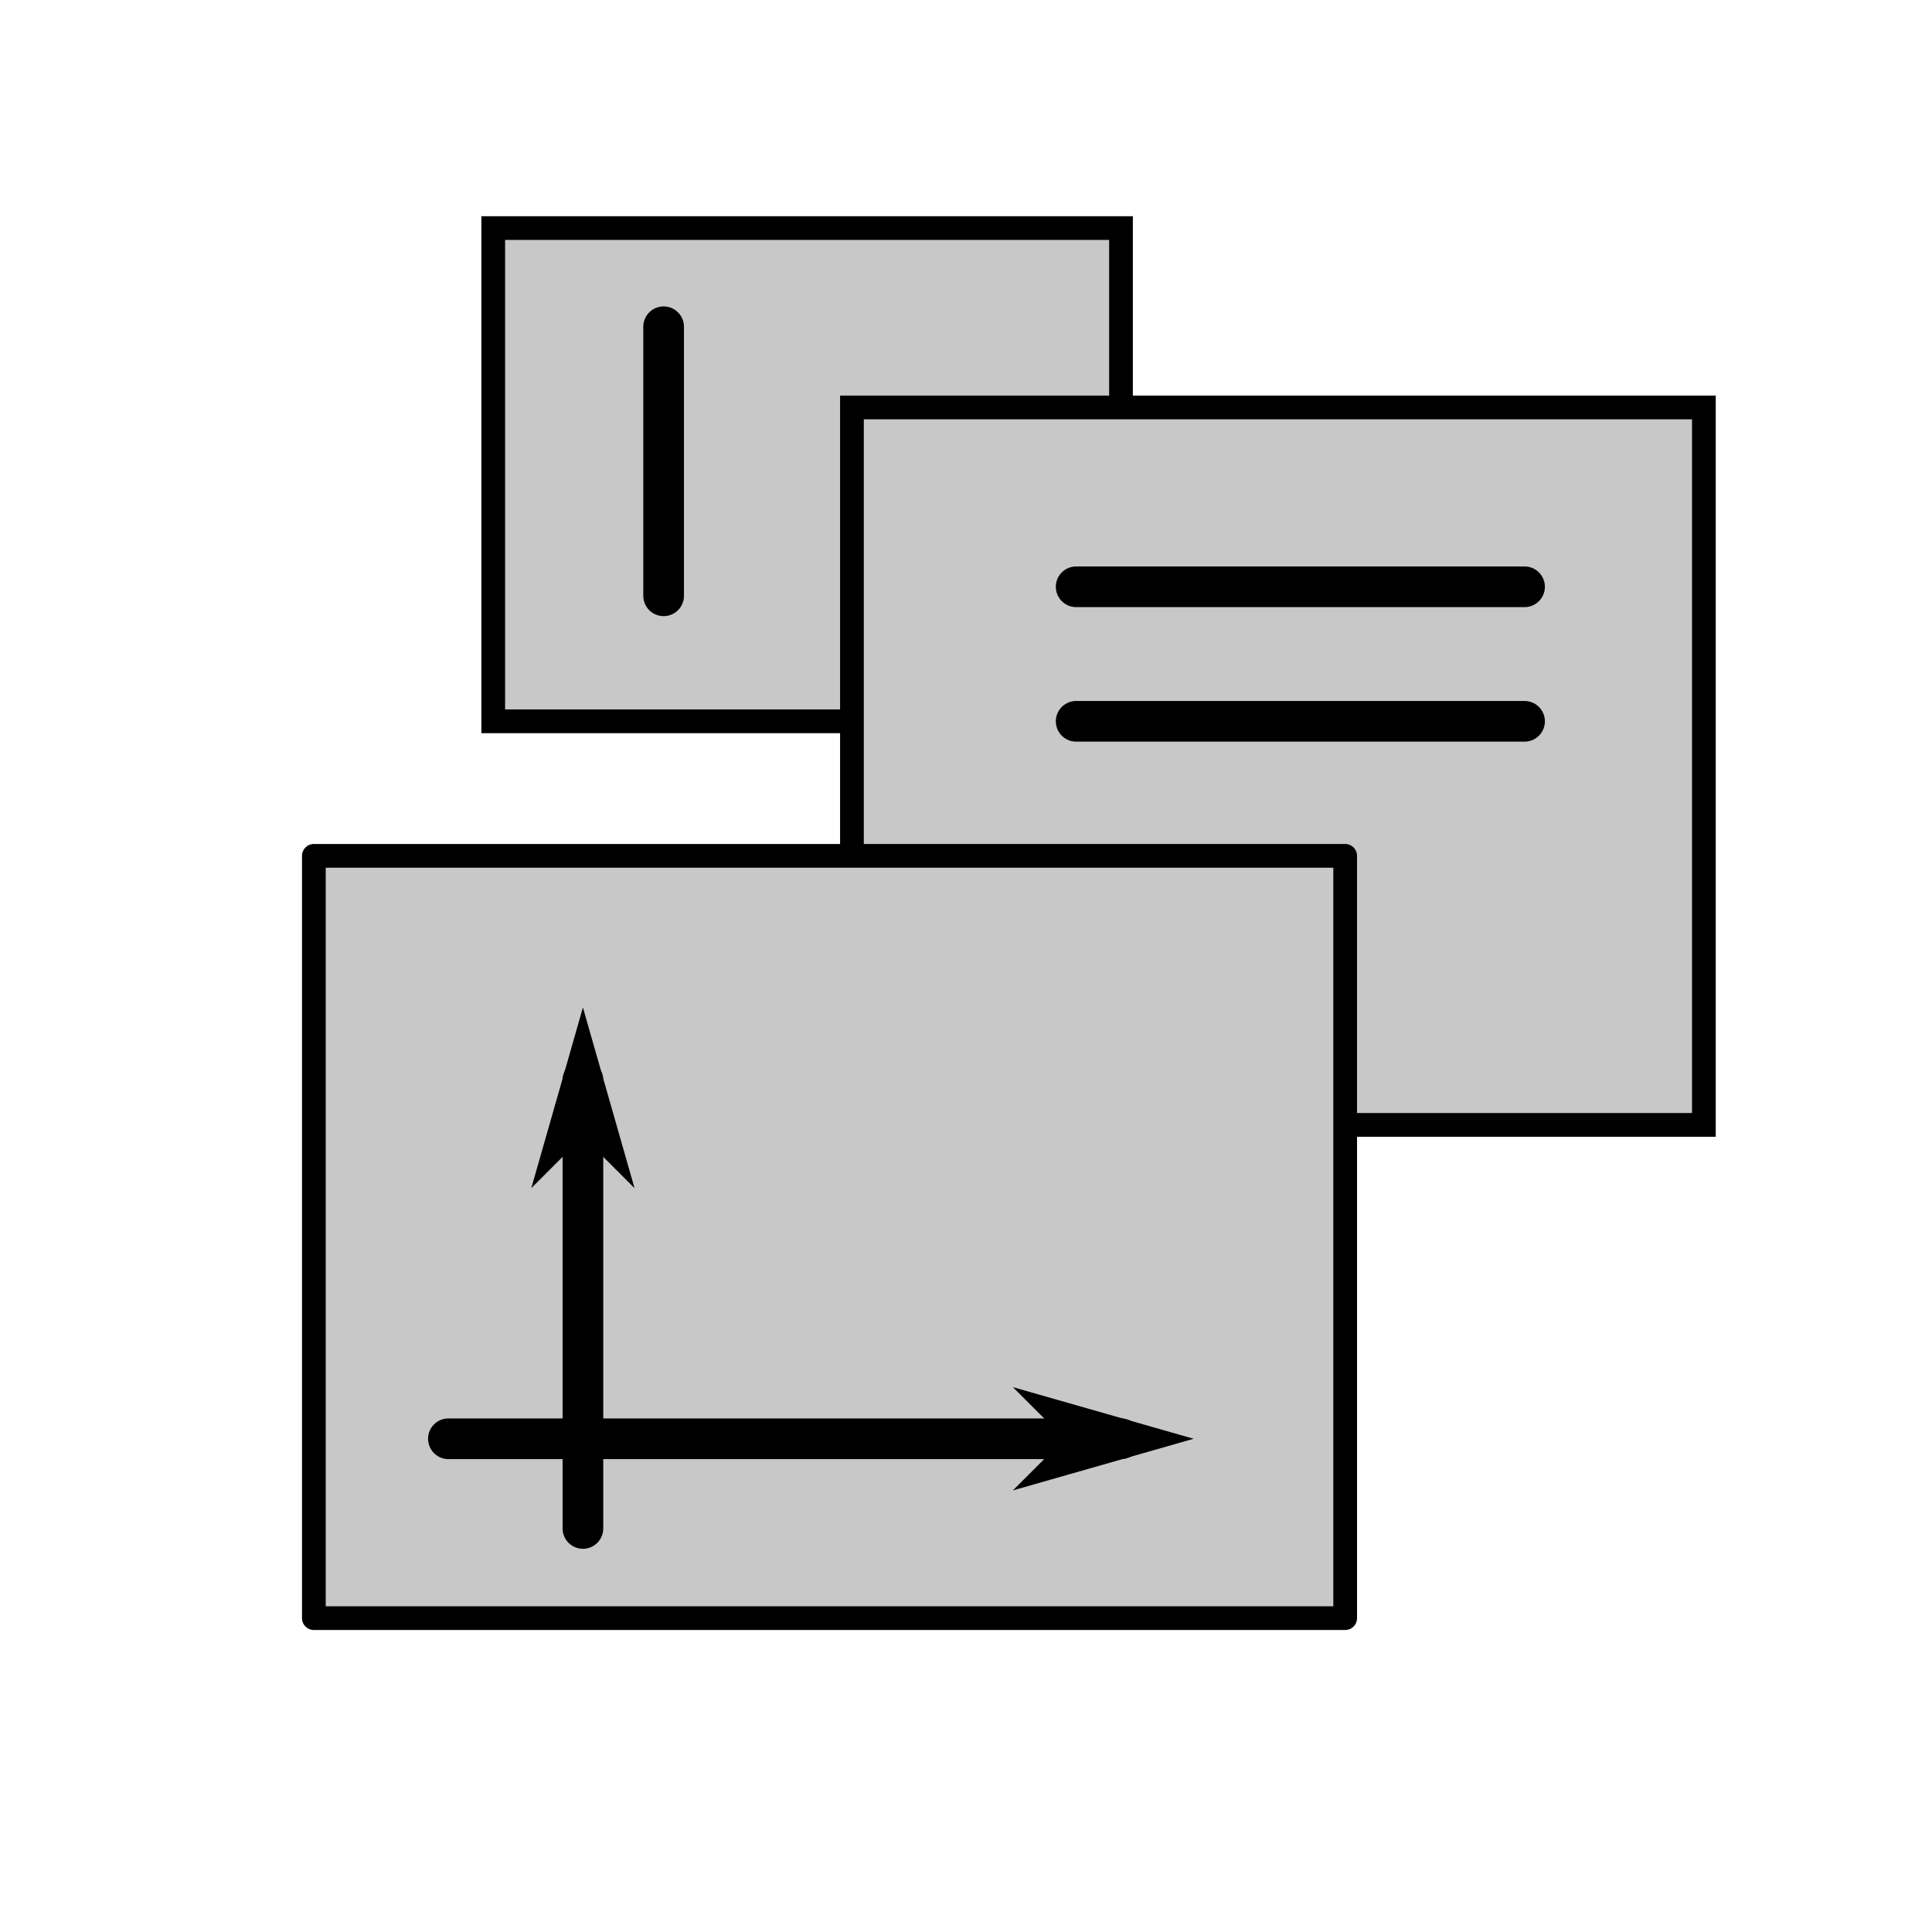
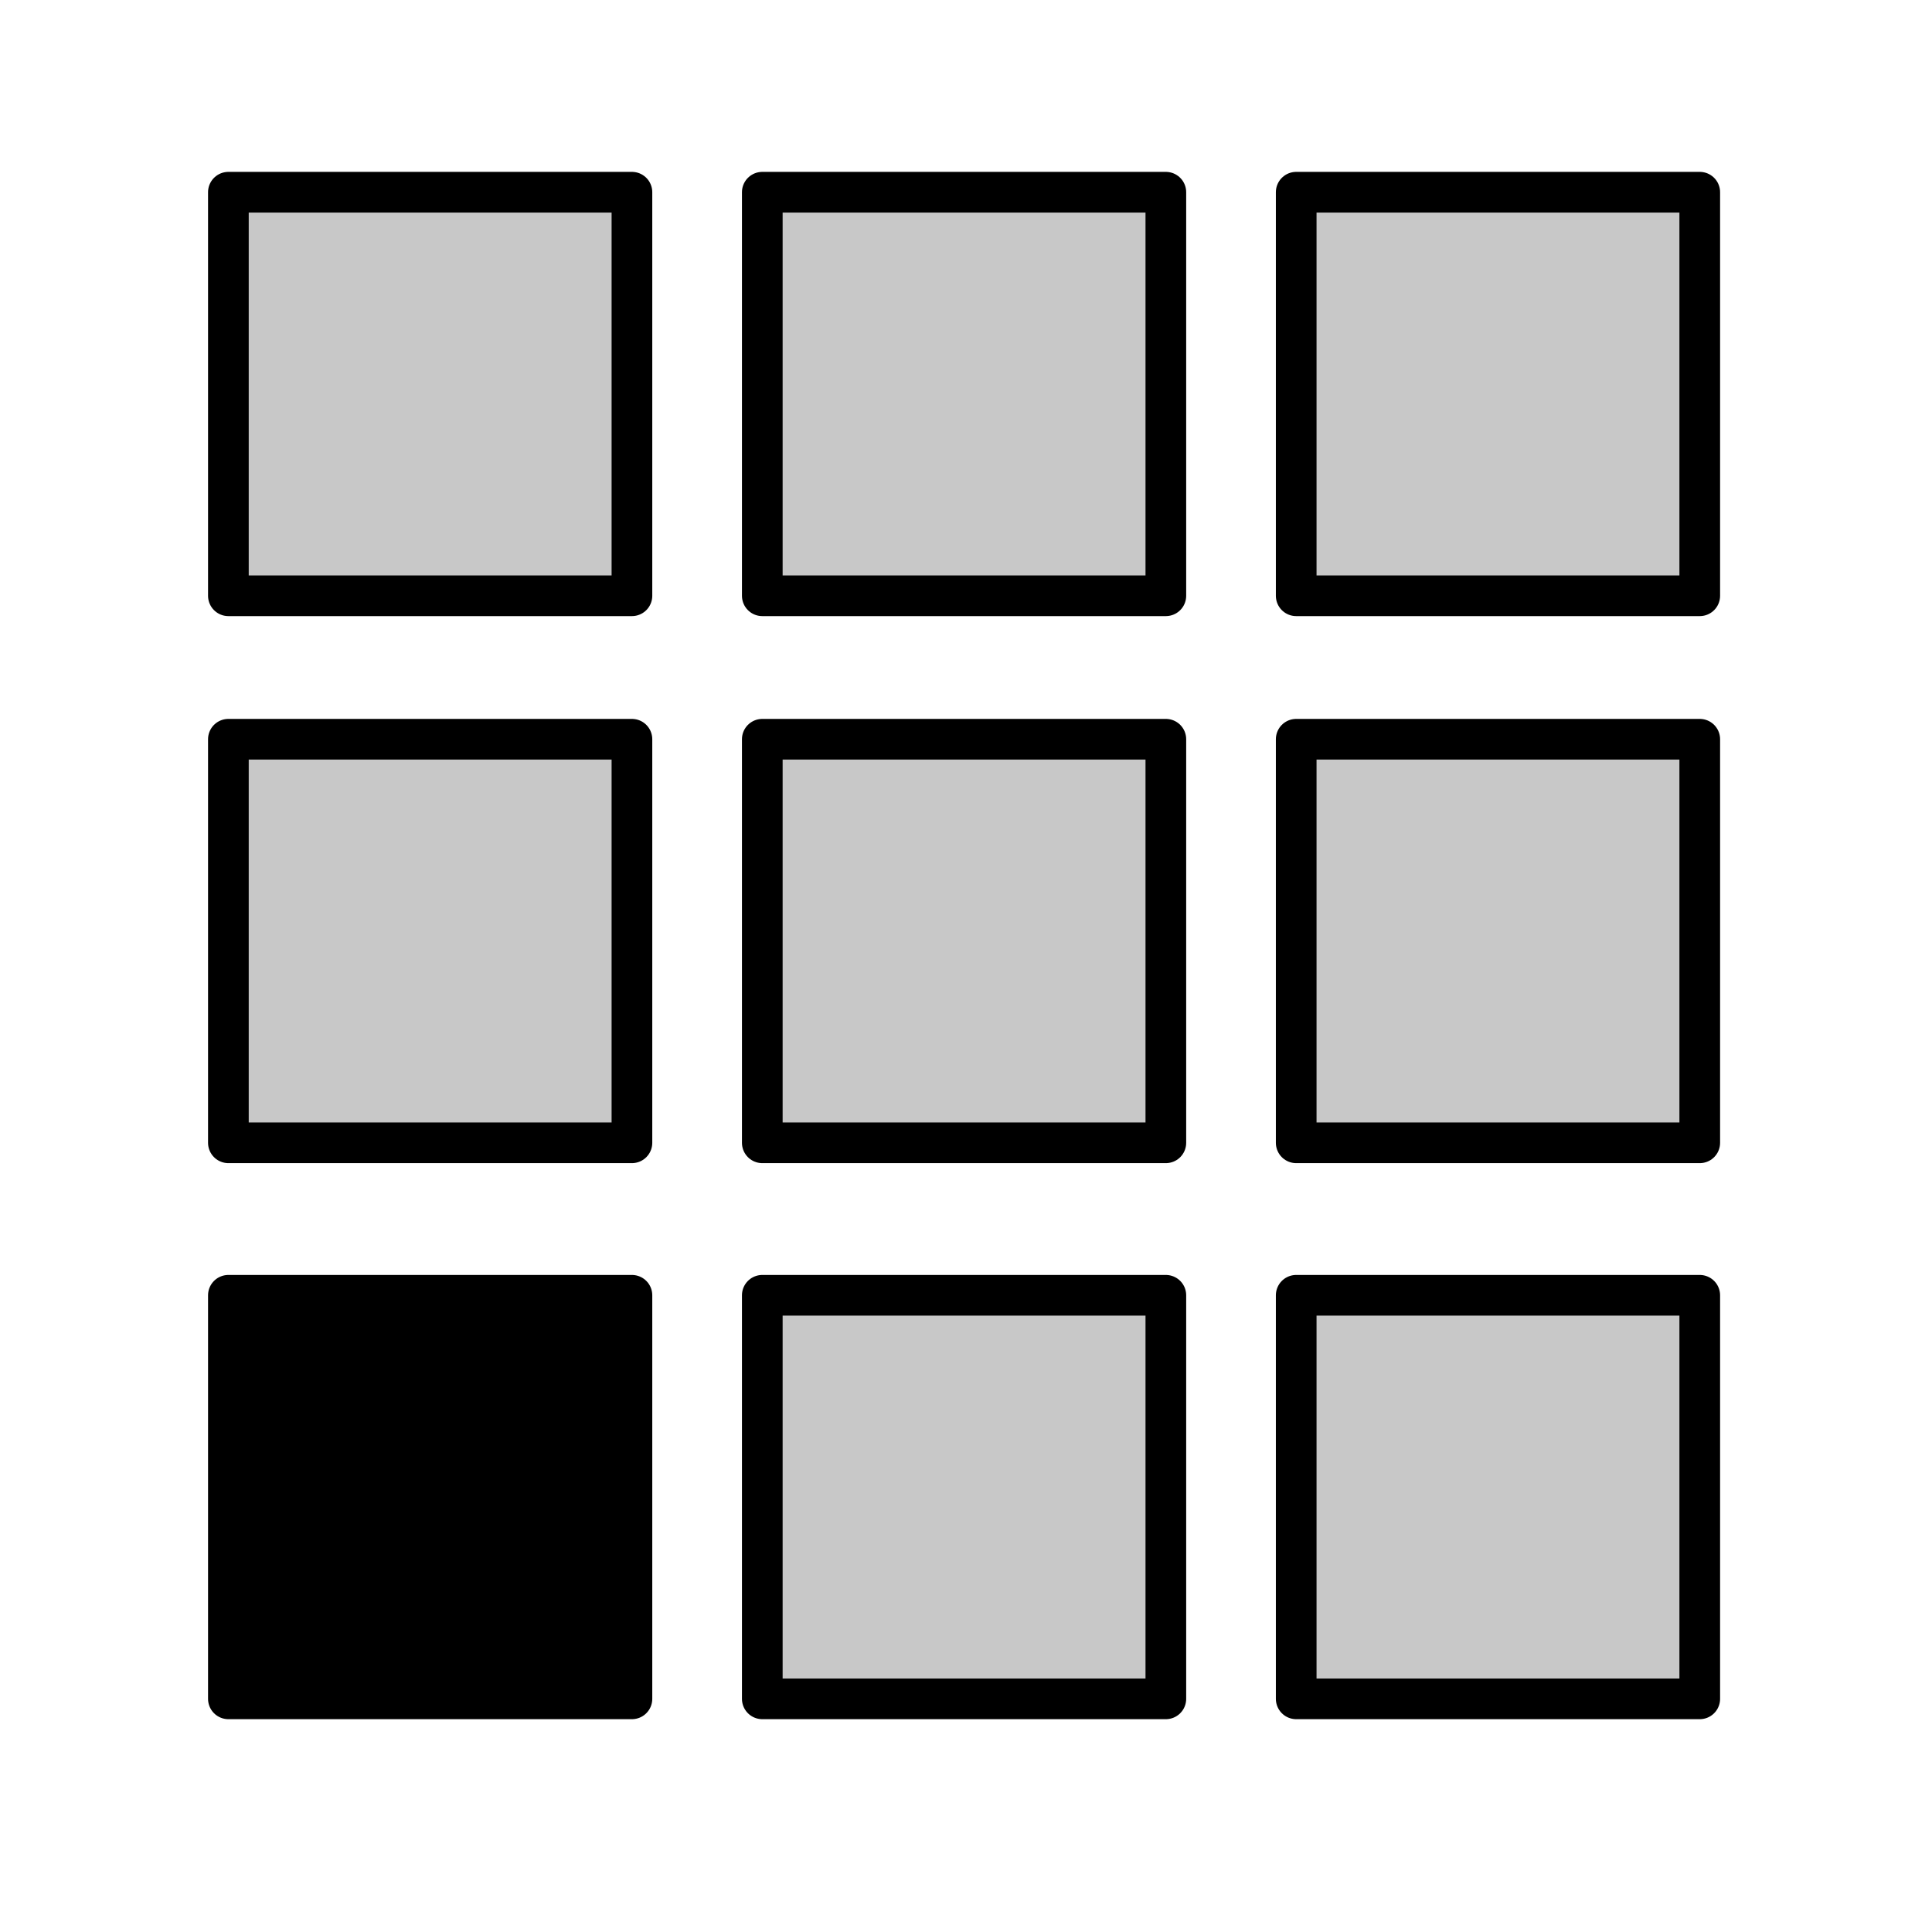
<svg xmlns="http://www.w3.org/2000/svg" width="57mm" height="57mm" viewBox="0 0 57 57" version="1.1" id="svg8">
  <defs id="defs2">
    <marker style="overflow:visible;" id="marker7451" refX="0.0" refY="0.0" orient="auto">
      <path transform="scale(0.2) rotate(180) translate(6,0)" style="fill-rule:evenodd;stroke:#000000;stroke-width:1pt;stroke-opacity:1;fill:#000000;fill-opacity:1" d="M 0.0,0.0 L 5.0,-5.0 L -12.5,0.0 L 5.0,5.0 L 0.0,0.0 z " id="path7449" />
-     </marker>
-     <marker orient="auto" refY="0.0" refX="0.0" id="Arrow1Send" style="overflow:visible;">
-       <path id="path7036" d="M 0.0,0.0 L 5.0,-5.0 L -12.5,0.0 L 5.0,5.0 L 0.0,0.0 z " style="fill-rule:evenodd;stroke:#000000;stroke-width:1pt;stroke-opacity:1;fill:#000000;fill-opacity:1" transform="scale(0.2) rotate(180) translate(6,0)" />
    </marker>
    <marker style="overflow:visible;" id="marker7373" refX="0.0" refY="0.0" orient="auto">
      <path transform="scale(0.8) rotate(180) translate(12.5,0)" style="fill-rule:evenodd;stroke:#000000;stroke-width:1pt;stroke-opacity:1;fill:#000000;fill-opacity:1" d="M 0.0,0.0 L 5.0,-5.0 L -12.5,0.0 L 5.0,5.0 L 0.0,0.0 z " id="path7371" />
    </marker>
    <filter style="color-interpolation-filters:sRGB;" id="filter5182">
      <feGaussianBlur result="result6" stdDeviation="3" in="SourceGraphic" id="feGaussianBlur5176" />
      <feColorMatrix values="1 0 0 0 0 0 1 0 0 0 0 0 1 0 0 0 0 0 1 0 " result="result7" in="SourceGraphic" id="feColorMatrix5178" />
      <feComposite operator="in" in="result6" in2="result7" id="feComposite5180" />
    </filter>
    <filter style="color-interpolation-filters:sRGB;" height="1.2" width="1.2" y="-0.1" x="-0.1" id="filter5252">
      <feTurbulence seed="50" type="fractalNoise" baseFrequency="1" numOctaves="3" result="result1" id="feTurbulence5234" />
      <feColorMatrix type="luminanceToAlpha" in="SourceGraphic" result="result0" id="feColorMatrix5236" />
      <feColorMatrix result="result2" values="1 0 0 0 0 0 1 0 0 0 0 0 1 0 0 0 0 0 0.5 0 " id="feColorMatrix5238" />
      <feComposite result="result3" operator="over" in="result1" in2="result2" id="feComposite5240" />
      <feColorMatrix result="result91" values="1 0 0 0 0 0 1 0 0 0 0 0 1 0 0 0 0 0 5 -3.2" id="feColorMatrix5242" />
      <feComposite in2="result91" operator="arithmetic" k1="1.5" result="result93" id="feComposite5244" />
      <feComposite in2="result93" in="SourceGraphic" operator="out" result="result4" id="feComposite5246" />
      <feComposite in2="result4" operator="arithmetic" k2="0.5" k1="1" id="feComposite5248" />
      <feDisplacementMap scale="15" xChannelSelector="R" yChannelSelector="A" in2="result1" result="result92" id="feDisplacementMap5250" />
    </filter>
  </defs>
  <g id="layer1" transform="translate(0,-240)">
    <g id="g888" style="fill:none;fill-opacity:1;fill-rule:evenodd;stroke:#000000;stroke-width:1;stroke-miterlimit:4;stroke-dasharray:none;stroke-opacity:1" transform="translate(-77.04445,177.9521)" />
-     <rect style="fill:#c8c8c8;fill-opacity:1;fill-rule:evenodd;stroke:#000000;stroke-width:0.7;stroke-miterlimit:4;stroke-dasharray:none;stroke-dashoffset:0;stroke-opacity:1" id="rect7011" width="18.521" height="14.552" x="14.552" y="246.729" ry="3.3324803e-05" />
-     <rect style="fill:#c8c8c8;fill-opacity:1;fill-rule:evenodd;stroke:#000000;stroke-width:0.7;stroke-miterlimit:4;stroke-dasharray:none;stroke-dashoffset:0;stroke-opacity:1" id="rect7013" width="25.135" height="21.167" x="25.135" y="252.021" ry="3.3324803e-05" />
-     <rect style="fill:#c8c8c8;fill-opacity:1;fill-rule:evenodd;stroke:#000000;stroke-width:0.7;stroke-miterlimit:4;stroke-dasharray:none;stroke-dashoffset:0;stroke-opacity:1;stroke-linejoin:round;stroke-linecap:round" id="rect7015" width="30.427" height="22.49" x="9.26" y="265.25" ry="3.7768095e-05" />
-     <path style="fill:none;stroke:#000000;stroke-width:1.2;stroke-linecap:round;stroke-linejoin:miter;stroke-miterlimit:4;stroke-dasharray:none;stroke-opacity:1;marker-end:url(#marker7451)" d="M 17.198,285.094 V 271.865" id="path7017" />
-     <path style="fill:none;stroke:#000000;stroke-width:1.2;stroke-linecap:round;stroke-linejoin:miter;stroke-miterlimit:4;stroke-dasharray:none;stroke-opacity:1;marker-end:url(#Arrow1Send)" d="M 13.229,282.448 H 33.073" id="path7019" />
-     <path style="fill:none;stroke:#000000;stroke-width:1.2;stroke-linecap:round;stroke-linejoin:miter;stroke-miterlimit:4;stroke-dasharray:none;stroke-opacity:1" d="M 31.75,261.281 H 44.979" id="path7933" />
-     <path style="fill:none;stroke:#000000;stroke-width:1.2;stroke-linecap:round;stroke-linejoin:miter;stroke-miterlimit:4;stroke-dasharray:none;stroke-opacity:1" d="M 31.75,257.312 H 44.979" id="path7933-0" />
-     <path style="fill:none;stroke:#000000;stroke-width:1.2;stroke-linecap:round;stroke-linejoin:miter;stroke-miterlimit:4;stroke-dasharray:none;stroke-opacity:1" d="m 19.579,249.64 v 7.938" id="path7968" />
+     <rect style="fill:#c8c8c8;fill-opacity:1;fill-rule:evenodd;stroke:#000000;stroke-width:1.2;stroke-linecap:round;stroke-linejoin:round;stroke-miterlimit:4;stroke-dasharray:none;stroke-dashoffset:0;stroke-opacity:1" id="rect8782" width="11.906" height="11.906" x="38.242" y="245.671" ry="3.3324803e-05" />
+     <rect style="fill:#c8c8c8;fill-opacity:1;fill-rule:evenodd;stroke:#000000;stroke-width:1.2;stroke-linecap:round;stroke-linejoin:round;stroke-miterlimit:4;stroke-dasharray:none;stroke-dashoffset:0;stroke-opacity:1" id="rect8782-6" width="11.906" height="11.906" x="22.49" y="245.671" ry="3.3324803e-05" />
+     <rect style="fill:#c8c8c8;fill-opacity:1;fill-rule:evenodd;stroke:#000000;stroke-width:1.2;stroke-linecap:round;stroke-linejoin:round;stroke-miterlimit:4;stroke-dasharray:none;stroke-dashoffset:0;stroke-opacity:1" id="rect8782-6-1" width="11.906" height="11.906" x="6.738" y="245.671" ry="3.3324803e-05" />
+     <rect style="fill:#c8c8c8;fill-opacity:1;fill-rule:evenodd;stroke:#000000;stroke-width:1.2;stroke-linecap:round;stroke-linejoin:round;stroke-miterlimit:4;stroke-dasharray:none;stroke-dashoffset:0;stroke-opacity:1" id="rect8782-65" width="11.906" height="11.906" x="38.242" y="261.81" ry="3.3324803e-05" />
+     <rect style="fill:#c8c8c8;fill-opacity:1;fill-rule:evenodd;stroke:#000000;stroke-width:1.2;stroke-linecap:round;stroke-linejoin:round;stroke-miterlimit:4;stroke-dasharray:none;stroke-dashoffset:0;stroke-opacity:1" id="rect8782-6-6" width="11.906" height="11.906" x="22.49" y="261.81" ry="3.3324803e-05" />
+     <rect style="fill:#c8c8c8;fill-opacity:1;fill-rule:evenodd;stroke:#000000;stroke-width:1.2;stroke-linecap:round;stroke-linejoin:round;stroke-miterlimit:4;stroke-dasharray:none;stroke-dashoffset:0;stroke-opacity:1" id="rect8782-6-1-9" width="11.906" height="11.906" x="6.738" y="261.81" ry="3.3324803e-05" />
+     <rect style="fill:#c8c8c8;fill-opacity:1;fill-rule:evenodd;stroke:#000000;stroke-width:1.2;stroke-linecap:round;stroke-linejoin:round;stroke-miterlimit:4;stroke-dasharray:none;stroke-dashoffset:0;stroke-opacity:1" id="rect8782-7" width="11.906" height="11.906" x="38.242" y="278.215" ry="3.3324803e-05" />
+     <rect style="fill:#c8c8c8;fill-opacity:1;fill-rule:evenodd;stroke:#000000;stroke-width:1.2;stroke-linecap:round;stroke-linejoin:round;stroke-miterlimit:4;stroke-dasharray:none;stroke-dashoffset:0;stroke-opacity:1" id="rect8782-6-4" width="11.906" height="11.906" x="22.49" y="278.215" ry="3.3324803e-05" />
+     <rect style="fill:#000000;fill-opacity:1;fill-rule:evenodd;stroke:#000000;stroke-width:1.2;stroke-linecap:round;stroke-linejoin:round;stroke-miterlimit:4;stroke-dasharray:none;stroke-dashoffset:0;stroke-opacity:1" id="rect8782-6-1-5" width="11.906" height="11.906" x="6.738" y="278.215" ry="3.3324803e-05" />
  </g>
</svg>
